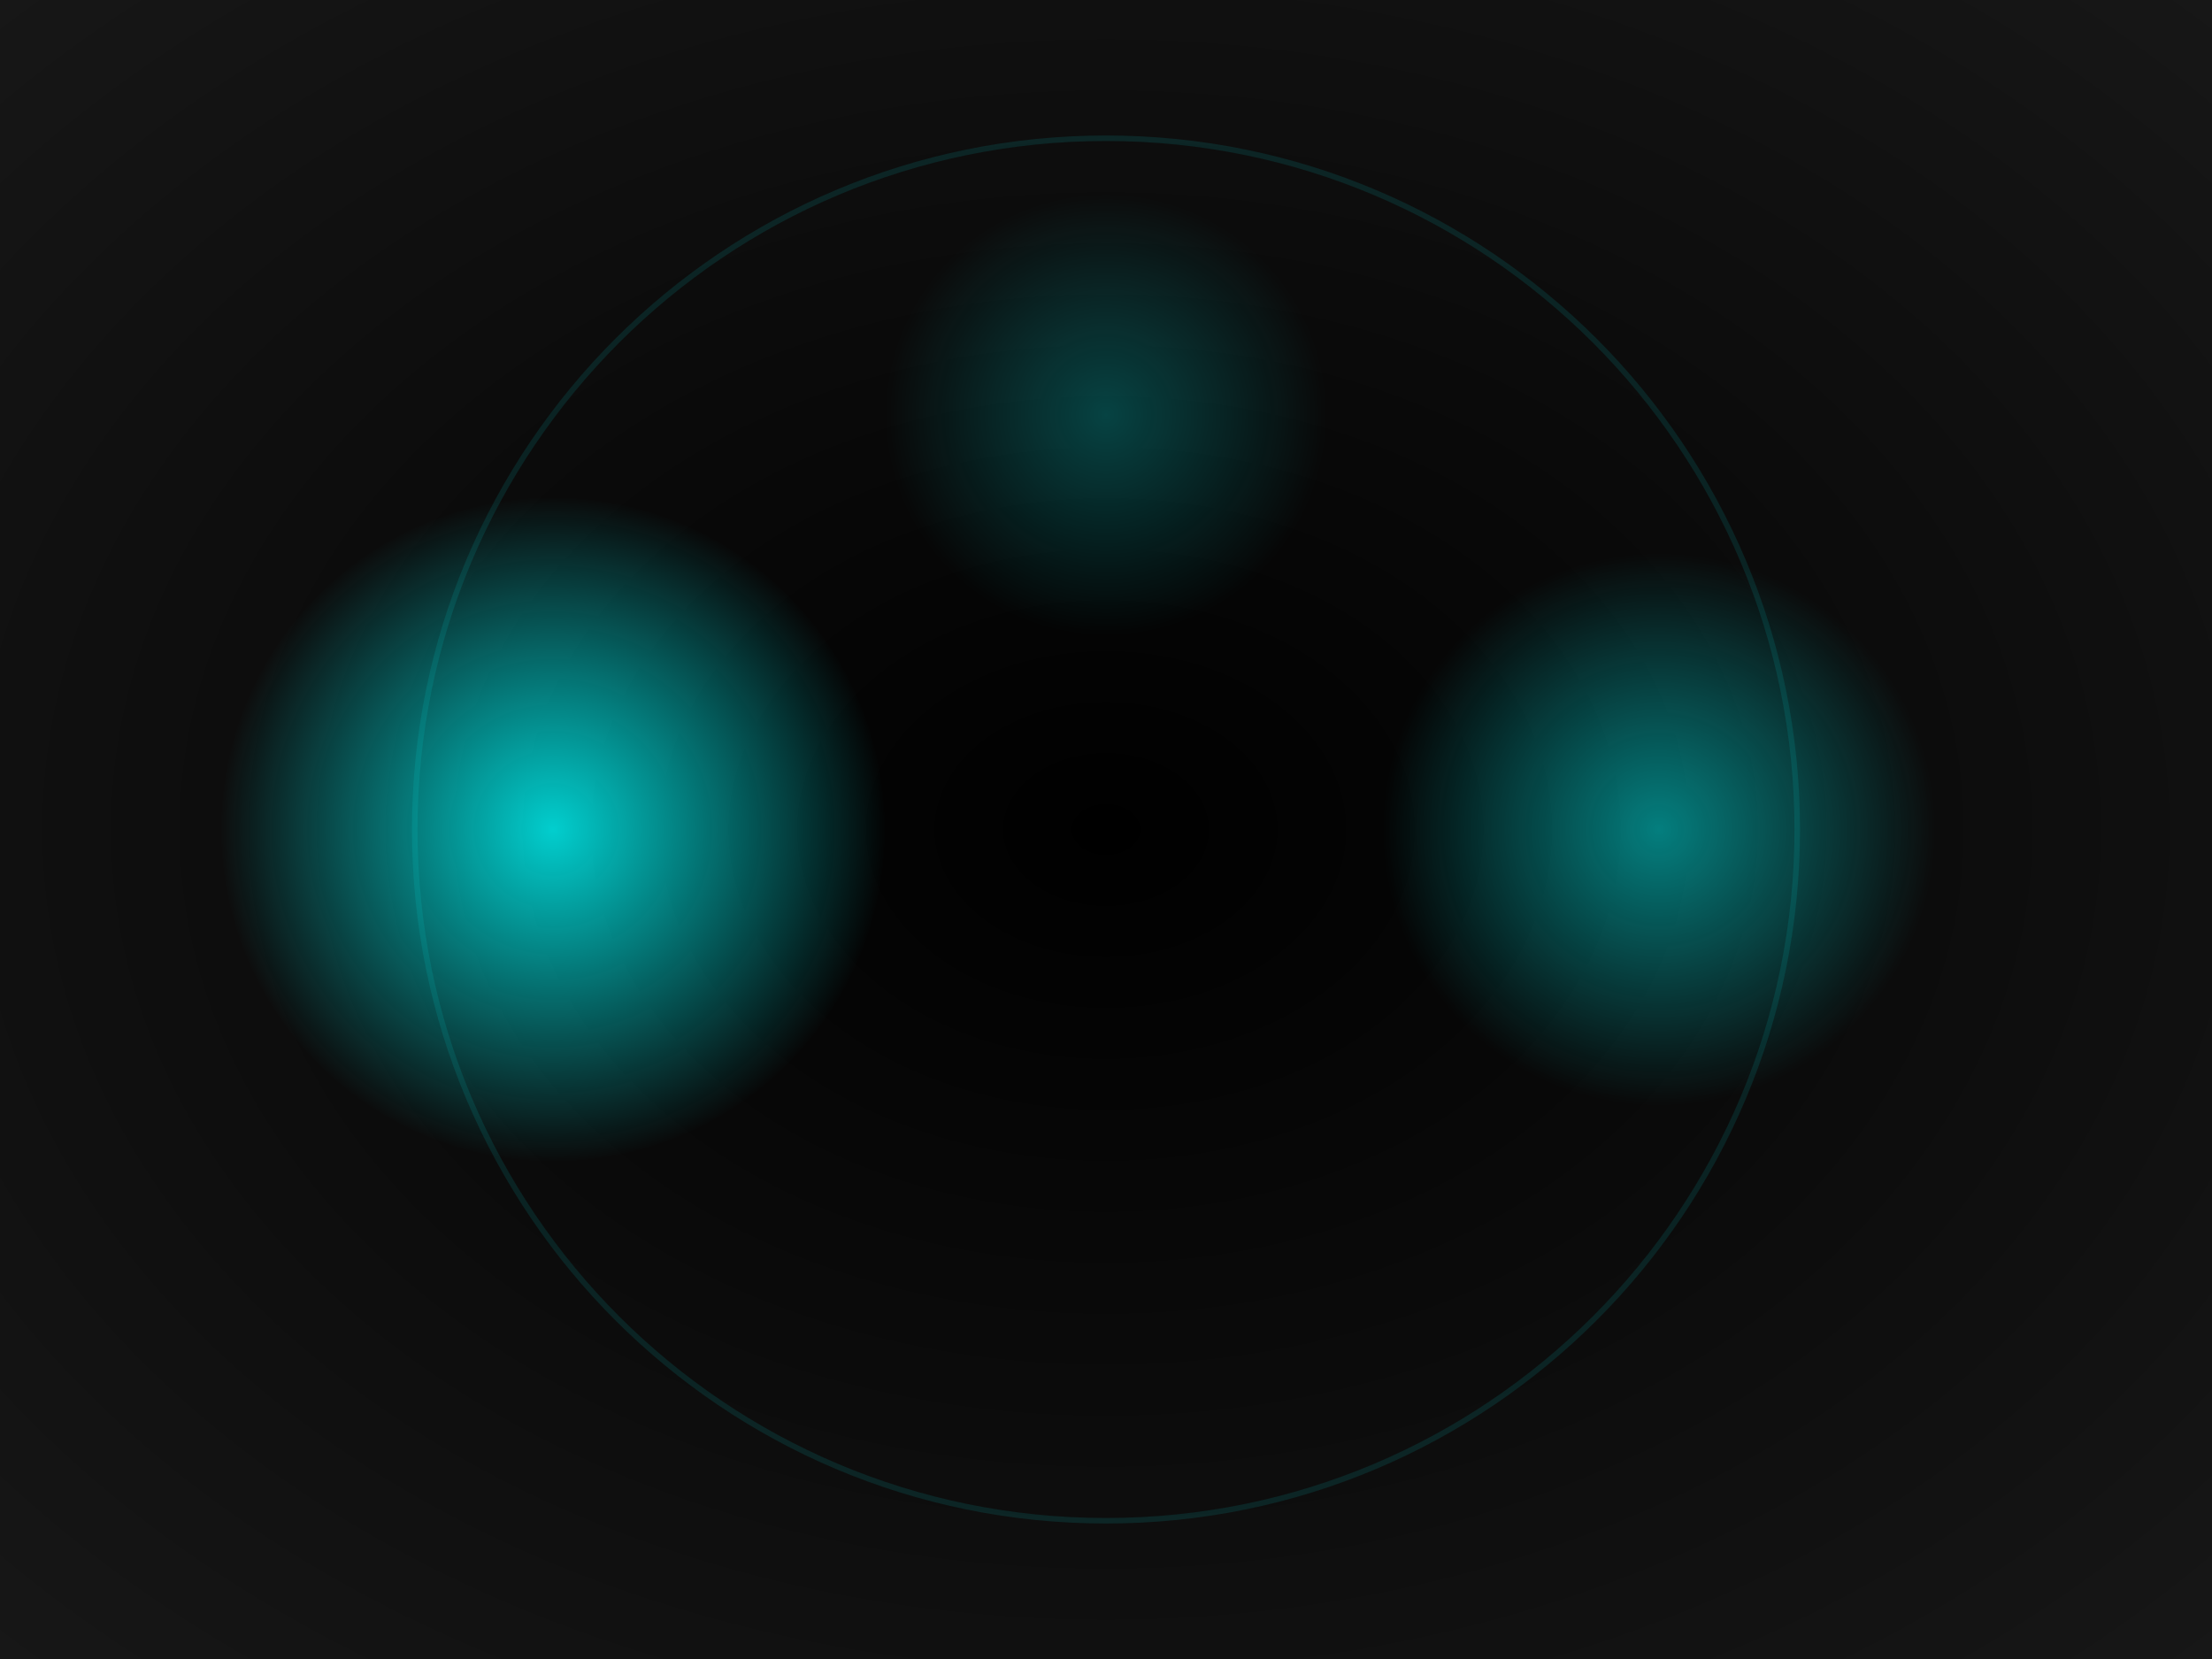
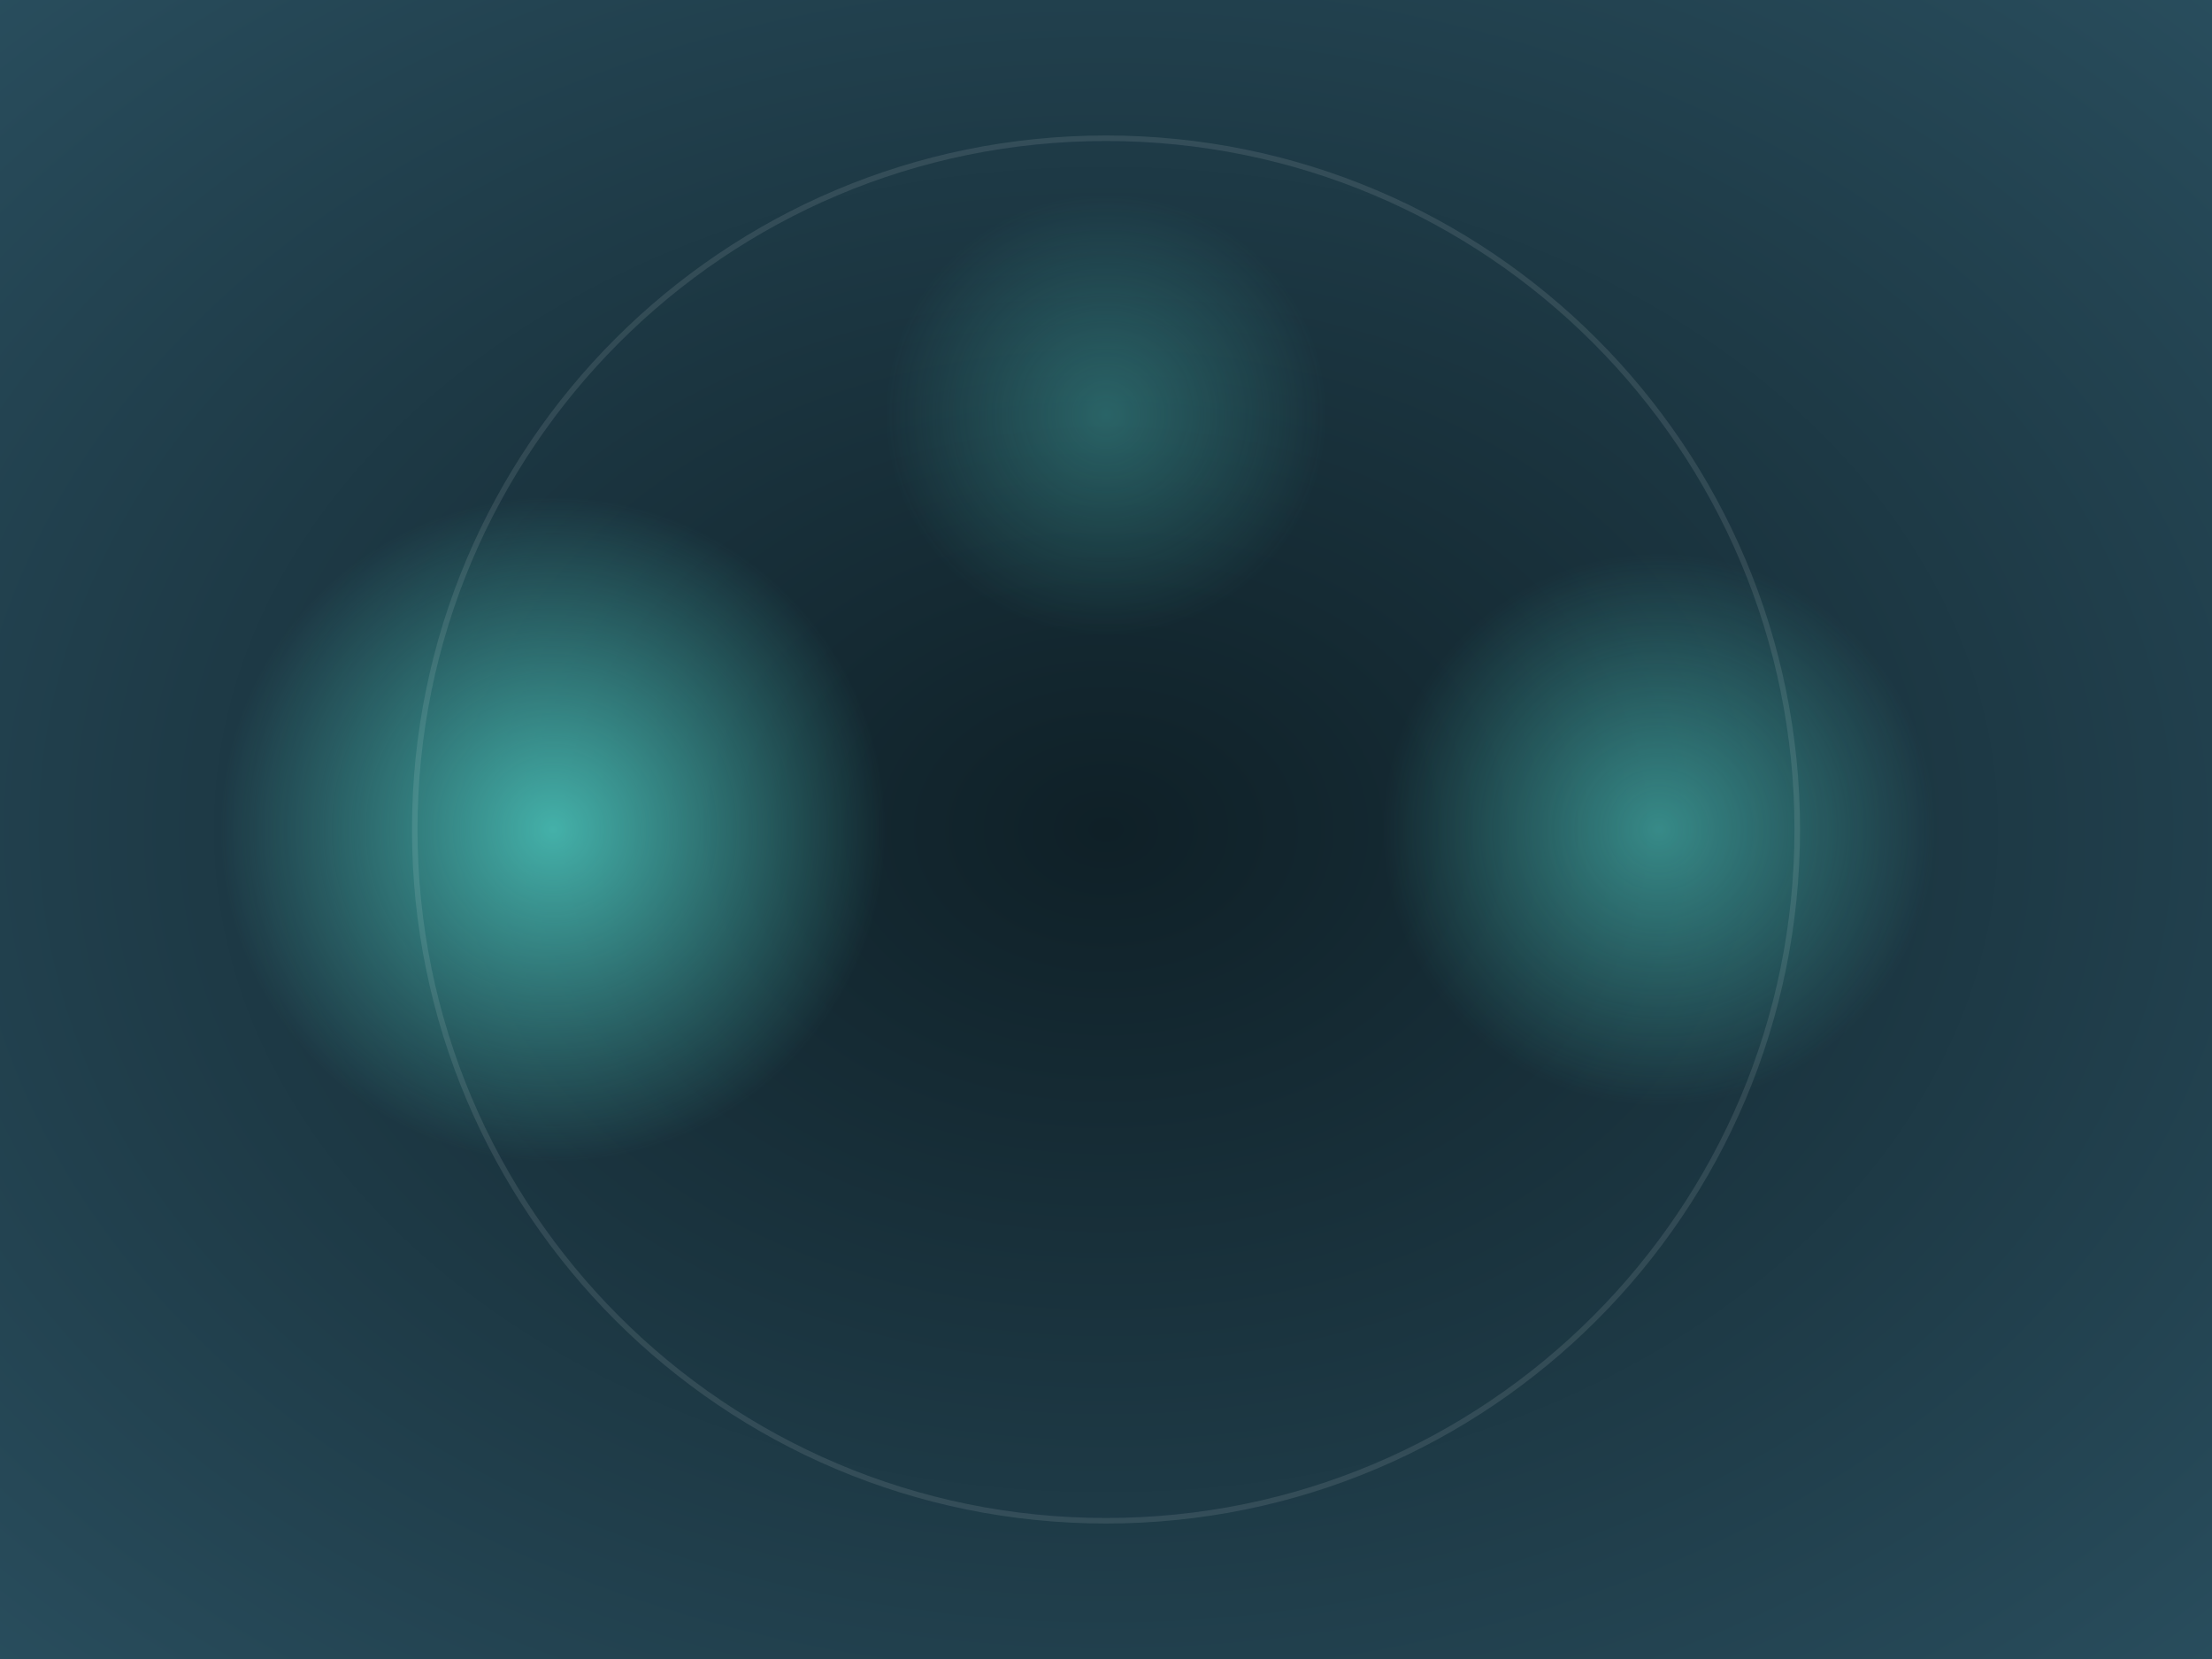
<svg xmlns="http://www.w3.org/2000/svg" viewBox="0 0 800 600" preserveAspectRatio="xMidYMid slice">
  <defs>
    <radialGradient id="grad1" cx="50%" cy="50%" r="80%">
-       <stop offset="0%" stop-color="#000000">
-         <animate attributeName="stop-color" values="#000000; #0a0a0a; #1a1a1a; #000000" dur="10s" repeatCount="indefinite" />
+       <stop offset="0%" stop-color="#0f2027">
+         <animate attributeName="stop-color" values="#0f2027; #203a43; #2c5364; #0f2027" dur="10s" repeatCount="indefinite" />
      </stop>
-       <stop offset="100%" stop-color="#1a1a1a">
-         <animate attributeName="stop-color" values="#1a1a1a; #0f0f0f; #000000; #1a1a1a" dur="10s" repeatCount="indefinite" />
+       <stop offset="100%" stop-color="#2c5364">
+         <animate attributeName="stop-color" values="#2c5364; #203a43; #0f2027; #2c5364" dur="10s" repeatCount="indefinite" />
      </stop>
    </radialGradient>
    <radialGradient id="blobGrad" cx="50%" cy="50%" r="50%">
-       <stop offset="0%" stop-color="#00ffff" stop-opacity="0.8" />
-       <stop offset="100%" stop-color="#00ffff" stop-opacity="0" />
+       <stop offset="0%" stop-color="#4fd1c5" stop-opacity="0.8" />
+       <stop offset="100%" stop-color="#4fd1c5" stop-opacity="0" />
    </radialGradient>
  </defs>
  <rect width="800" height="600" fill="url(#grad1)" />
  <circle cx="200" cy="300" r="120" fill="url(#blobGrad)">
    <animateMotion dur="12s" repeatCount="indefinite" path="M0 0 Q50 -40 100 0 T200 0 T100 40 T0 0" />
  </circle>
-   <circle cx="600" cy="300" r="100" fill="url(#blobGrad)" opacity="0.6">
+   <circle cx="600" cy="300" r="100" fill="url(#blobGrad)" opacity="0.7">
    <animateMotion dur="10s" repeatCount="indefinite" path="M0 0 Q-60 60 -120 0 T-200 0 T-120 -60 T0 0" />
  </circle>
-   <circle cx="400" cy="150" r="80" fill="url(#blobGrad)" opacity="0.3">
+   <circle cx="400" cy="150" r="80" fill="url(#blobGrad)" opacity="0.4">
    <animateMotion dur="16s" repeatCount="indefinite" path="M0 0 Q30 50 60 0 T120 0 T60 -50 T0 0" />
  </circle>
-   <circle cx="400" cy="300" r="250" fill="none" stroke="rgba(0,255,255,0.1)" stroke-width="2">
+   <circle cx="400" cy="300" r="250" fill="none" stroke="rgba(255,255,255,0.1)" stroke-width="2">
    <animate attributeName="r" values="240;260;240" dur="4s" repeatCount="indefinite" />
    <animate attributeName="opacity" values="0.1;0.3;0.1" dur="4s" repeatCount="indefinite" />
  </circle>
</svg>
